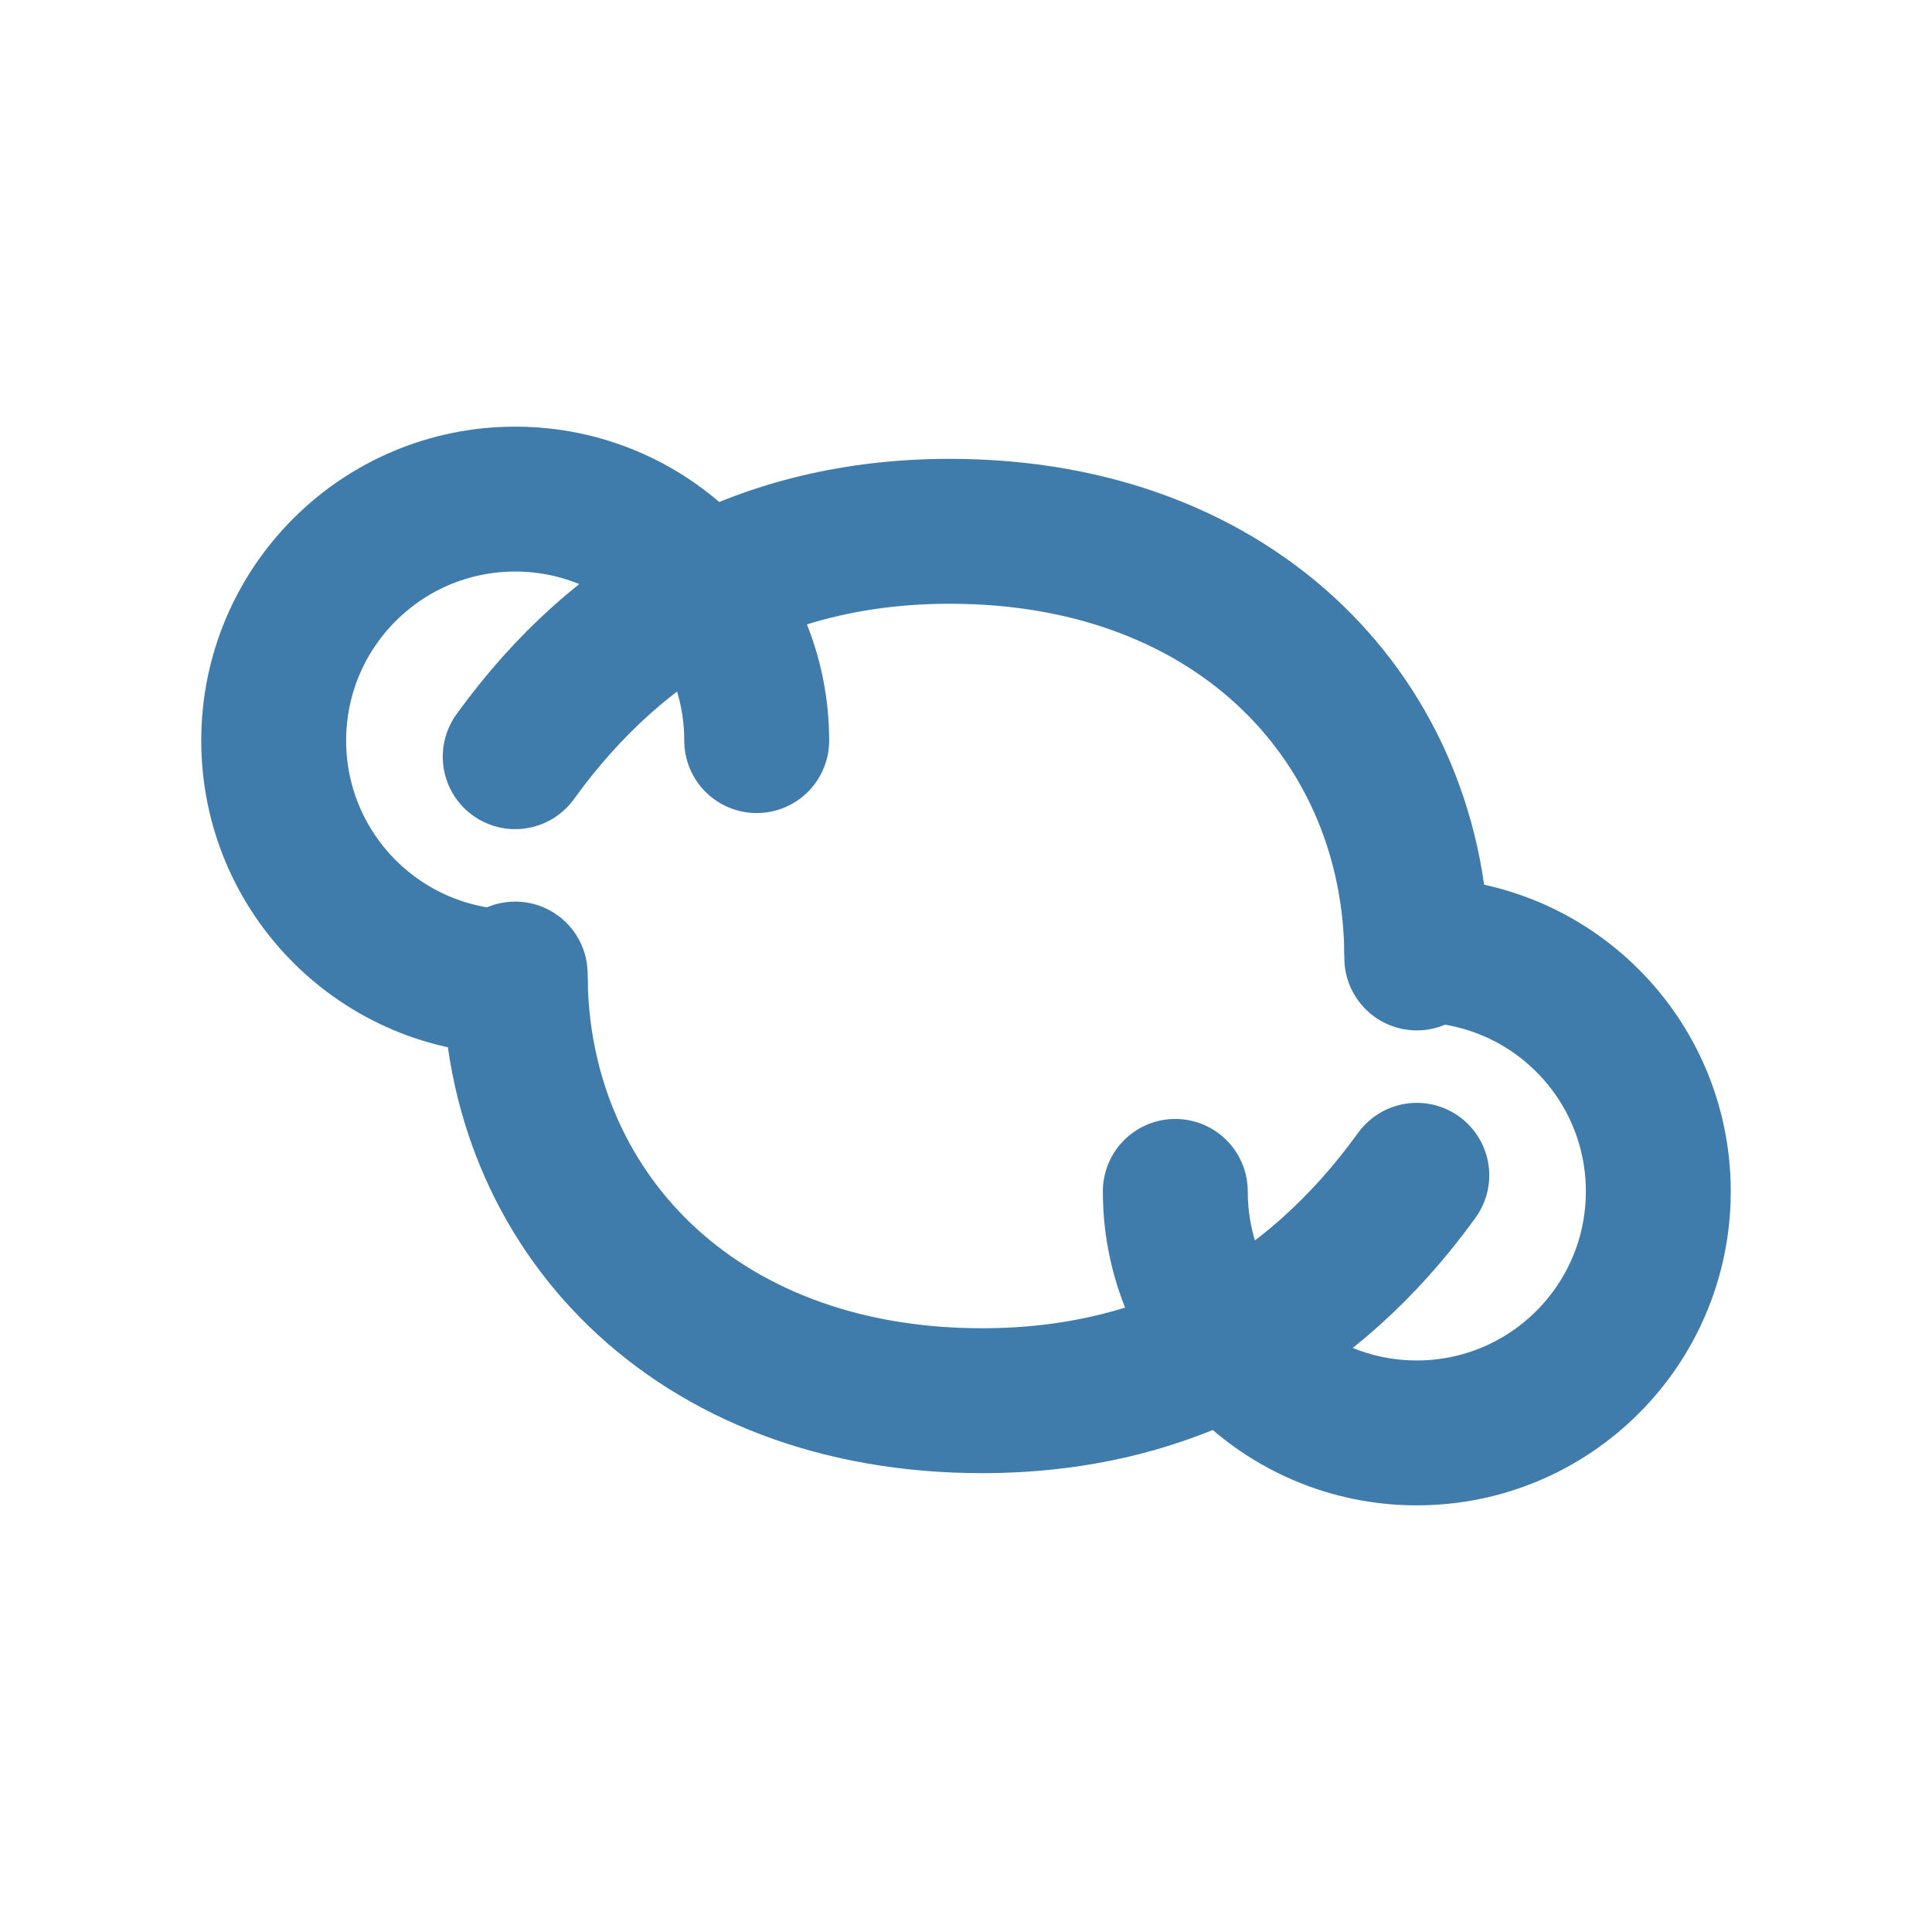
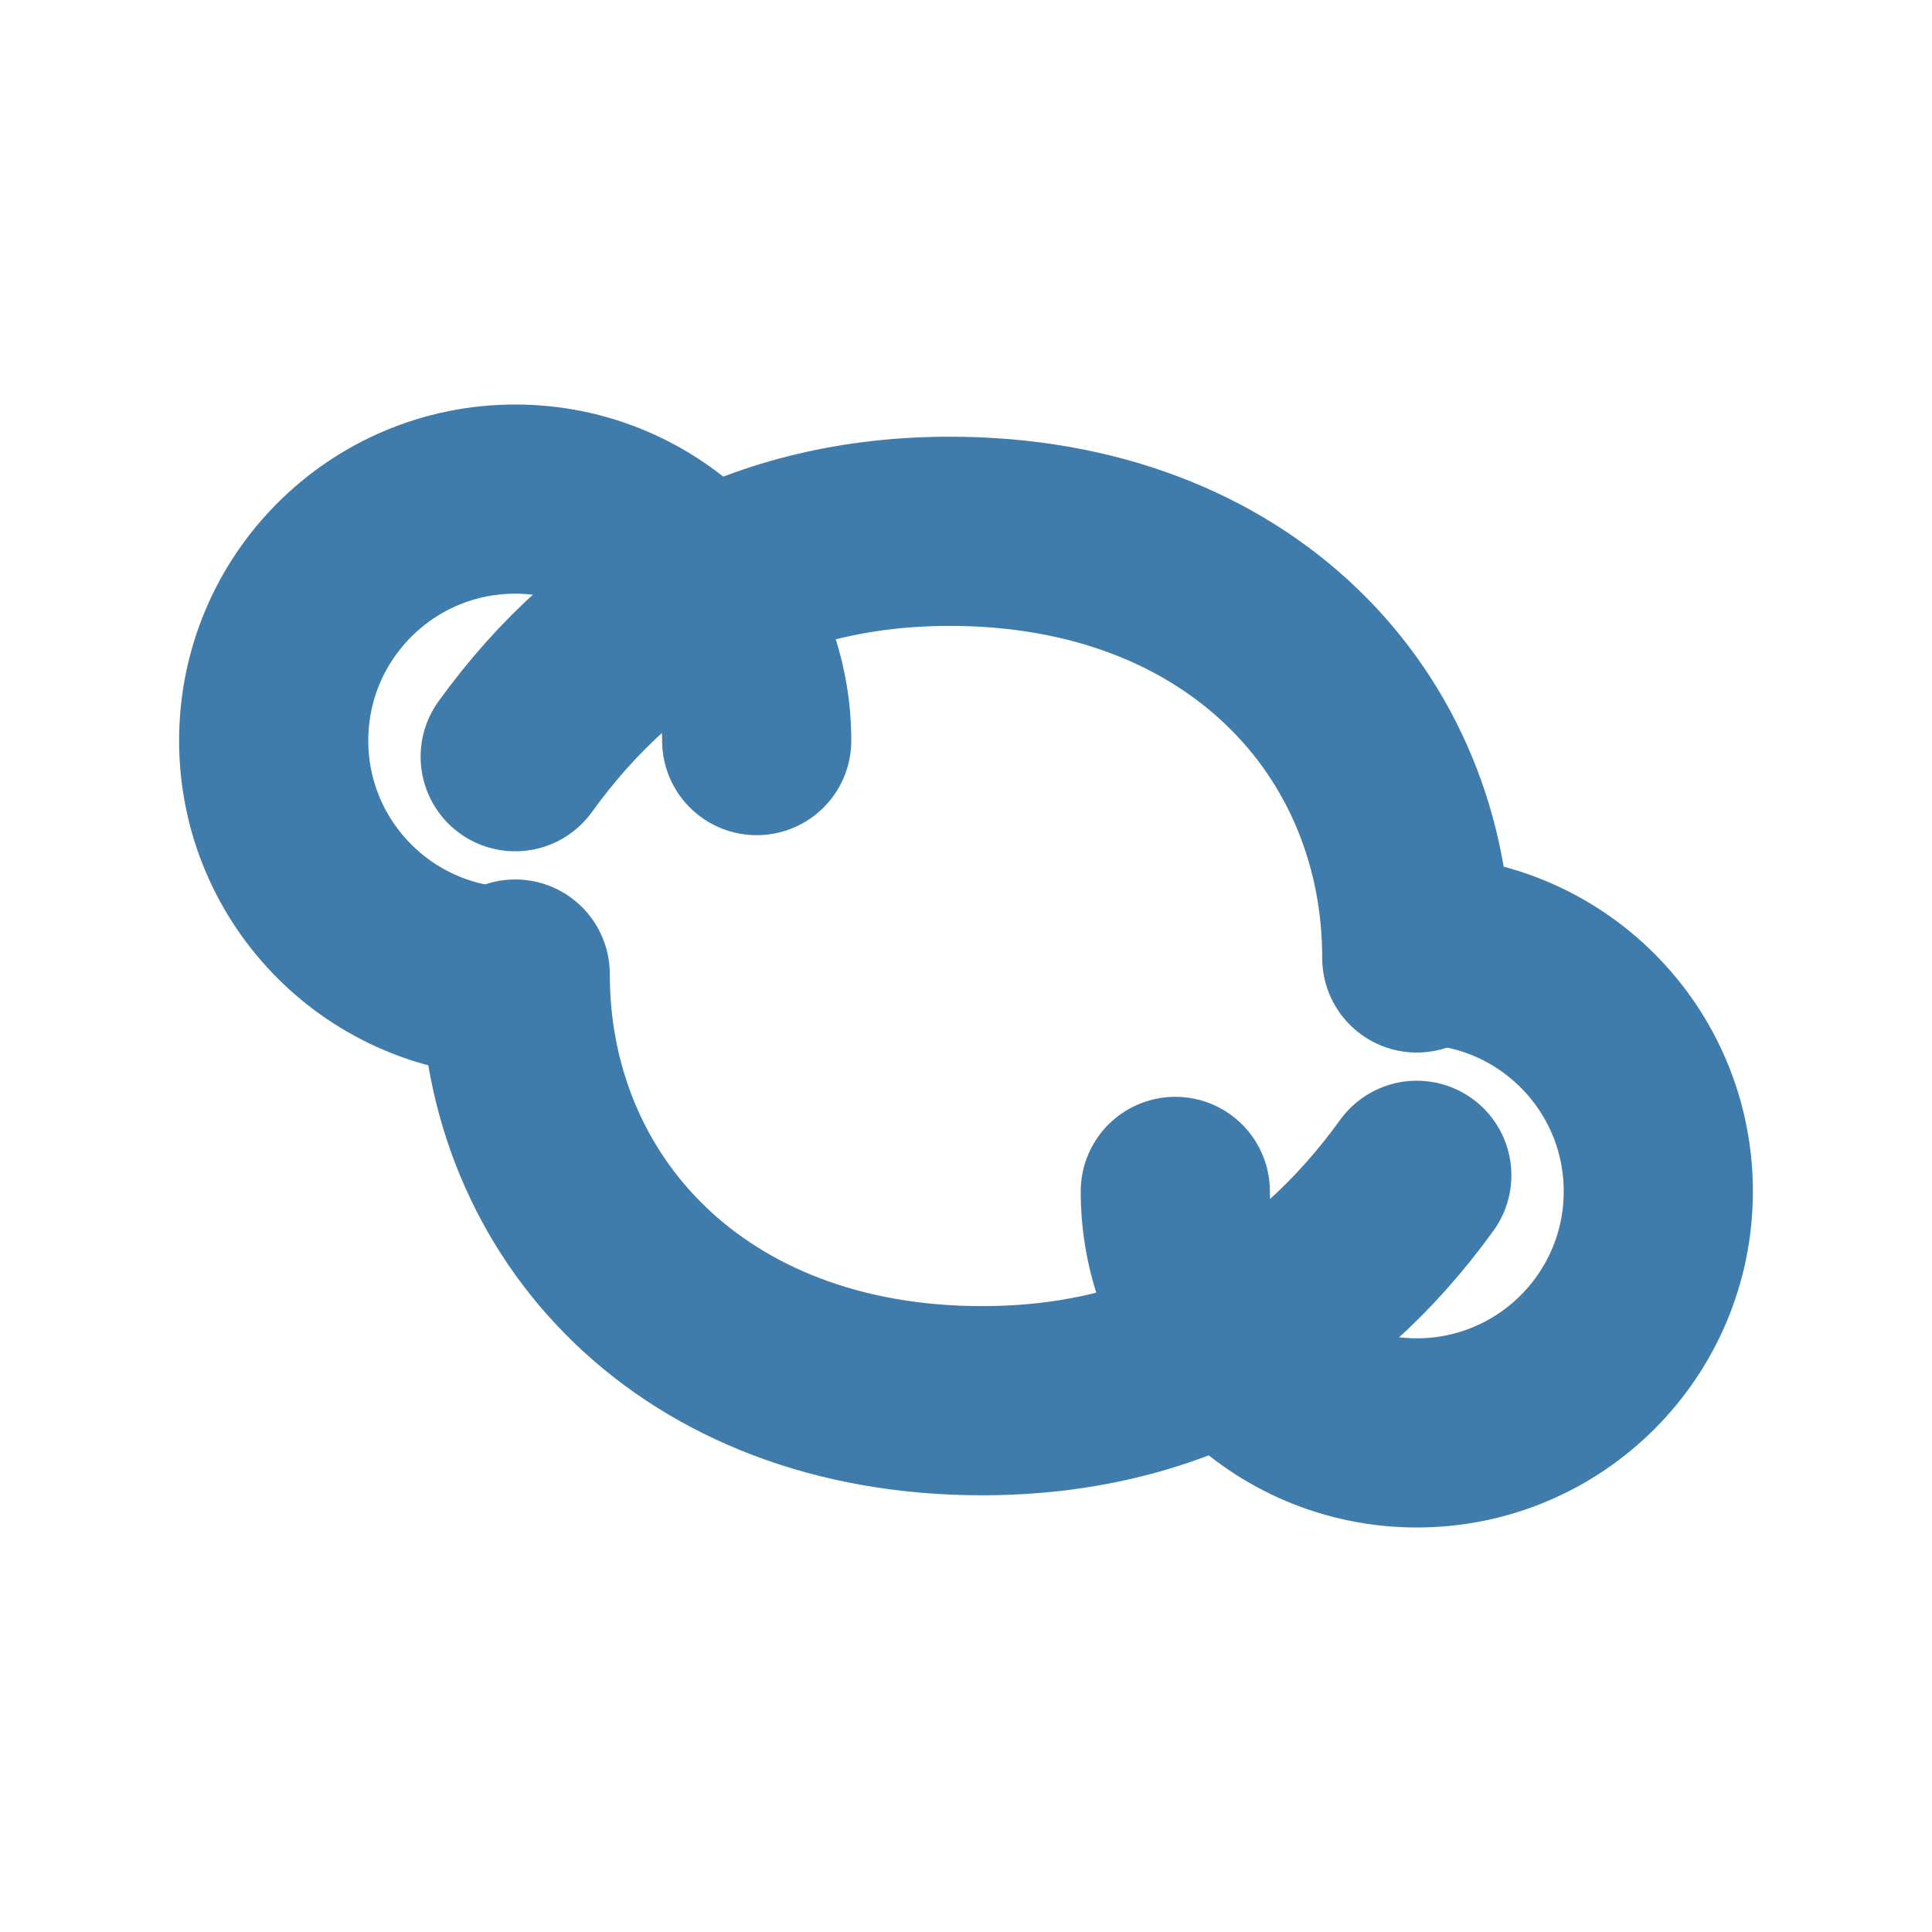
- <svg xmlns="http://www.w3.org/2000/svg" viewBox="0 0 24 24" fill="none" stroke="#3F7CAC" stroke-width="1.8" stroke-linecap="round" stroke-linejoin="round" aria-hidden="true">
+ <svg xmlns="http://www.w3.org/2000/svg" viewBox="0 0 24 24" fill="none" stroke="#3F7CAC" stroke-width="2.35" stroke-linecap="round" stroke-linejoin="round" aria-hidden="true">
  <path d="M9.4 9.2a3 3 0 1 0-3 3" />
  <path d="M14.6 14.8a3 3 0 1 0 3-3" />
  <path d="M6.4 9.4c1.3-1.8 3.1-2.8 5.4-2.8 3.6 0 5.8 2.4 5.8 5.3" />
  <path d="M17.6 14.6c-1.3 1.8-3.1 2.8-5.4 2.8-3.6 0-5.8-2.4-5.8-5.3" />
</svg>
